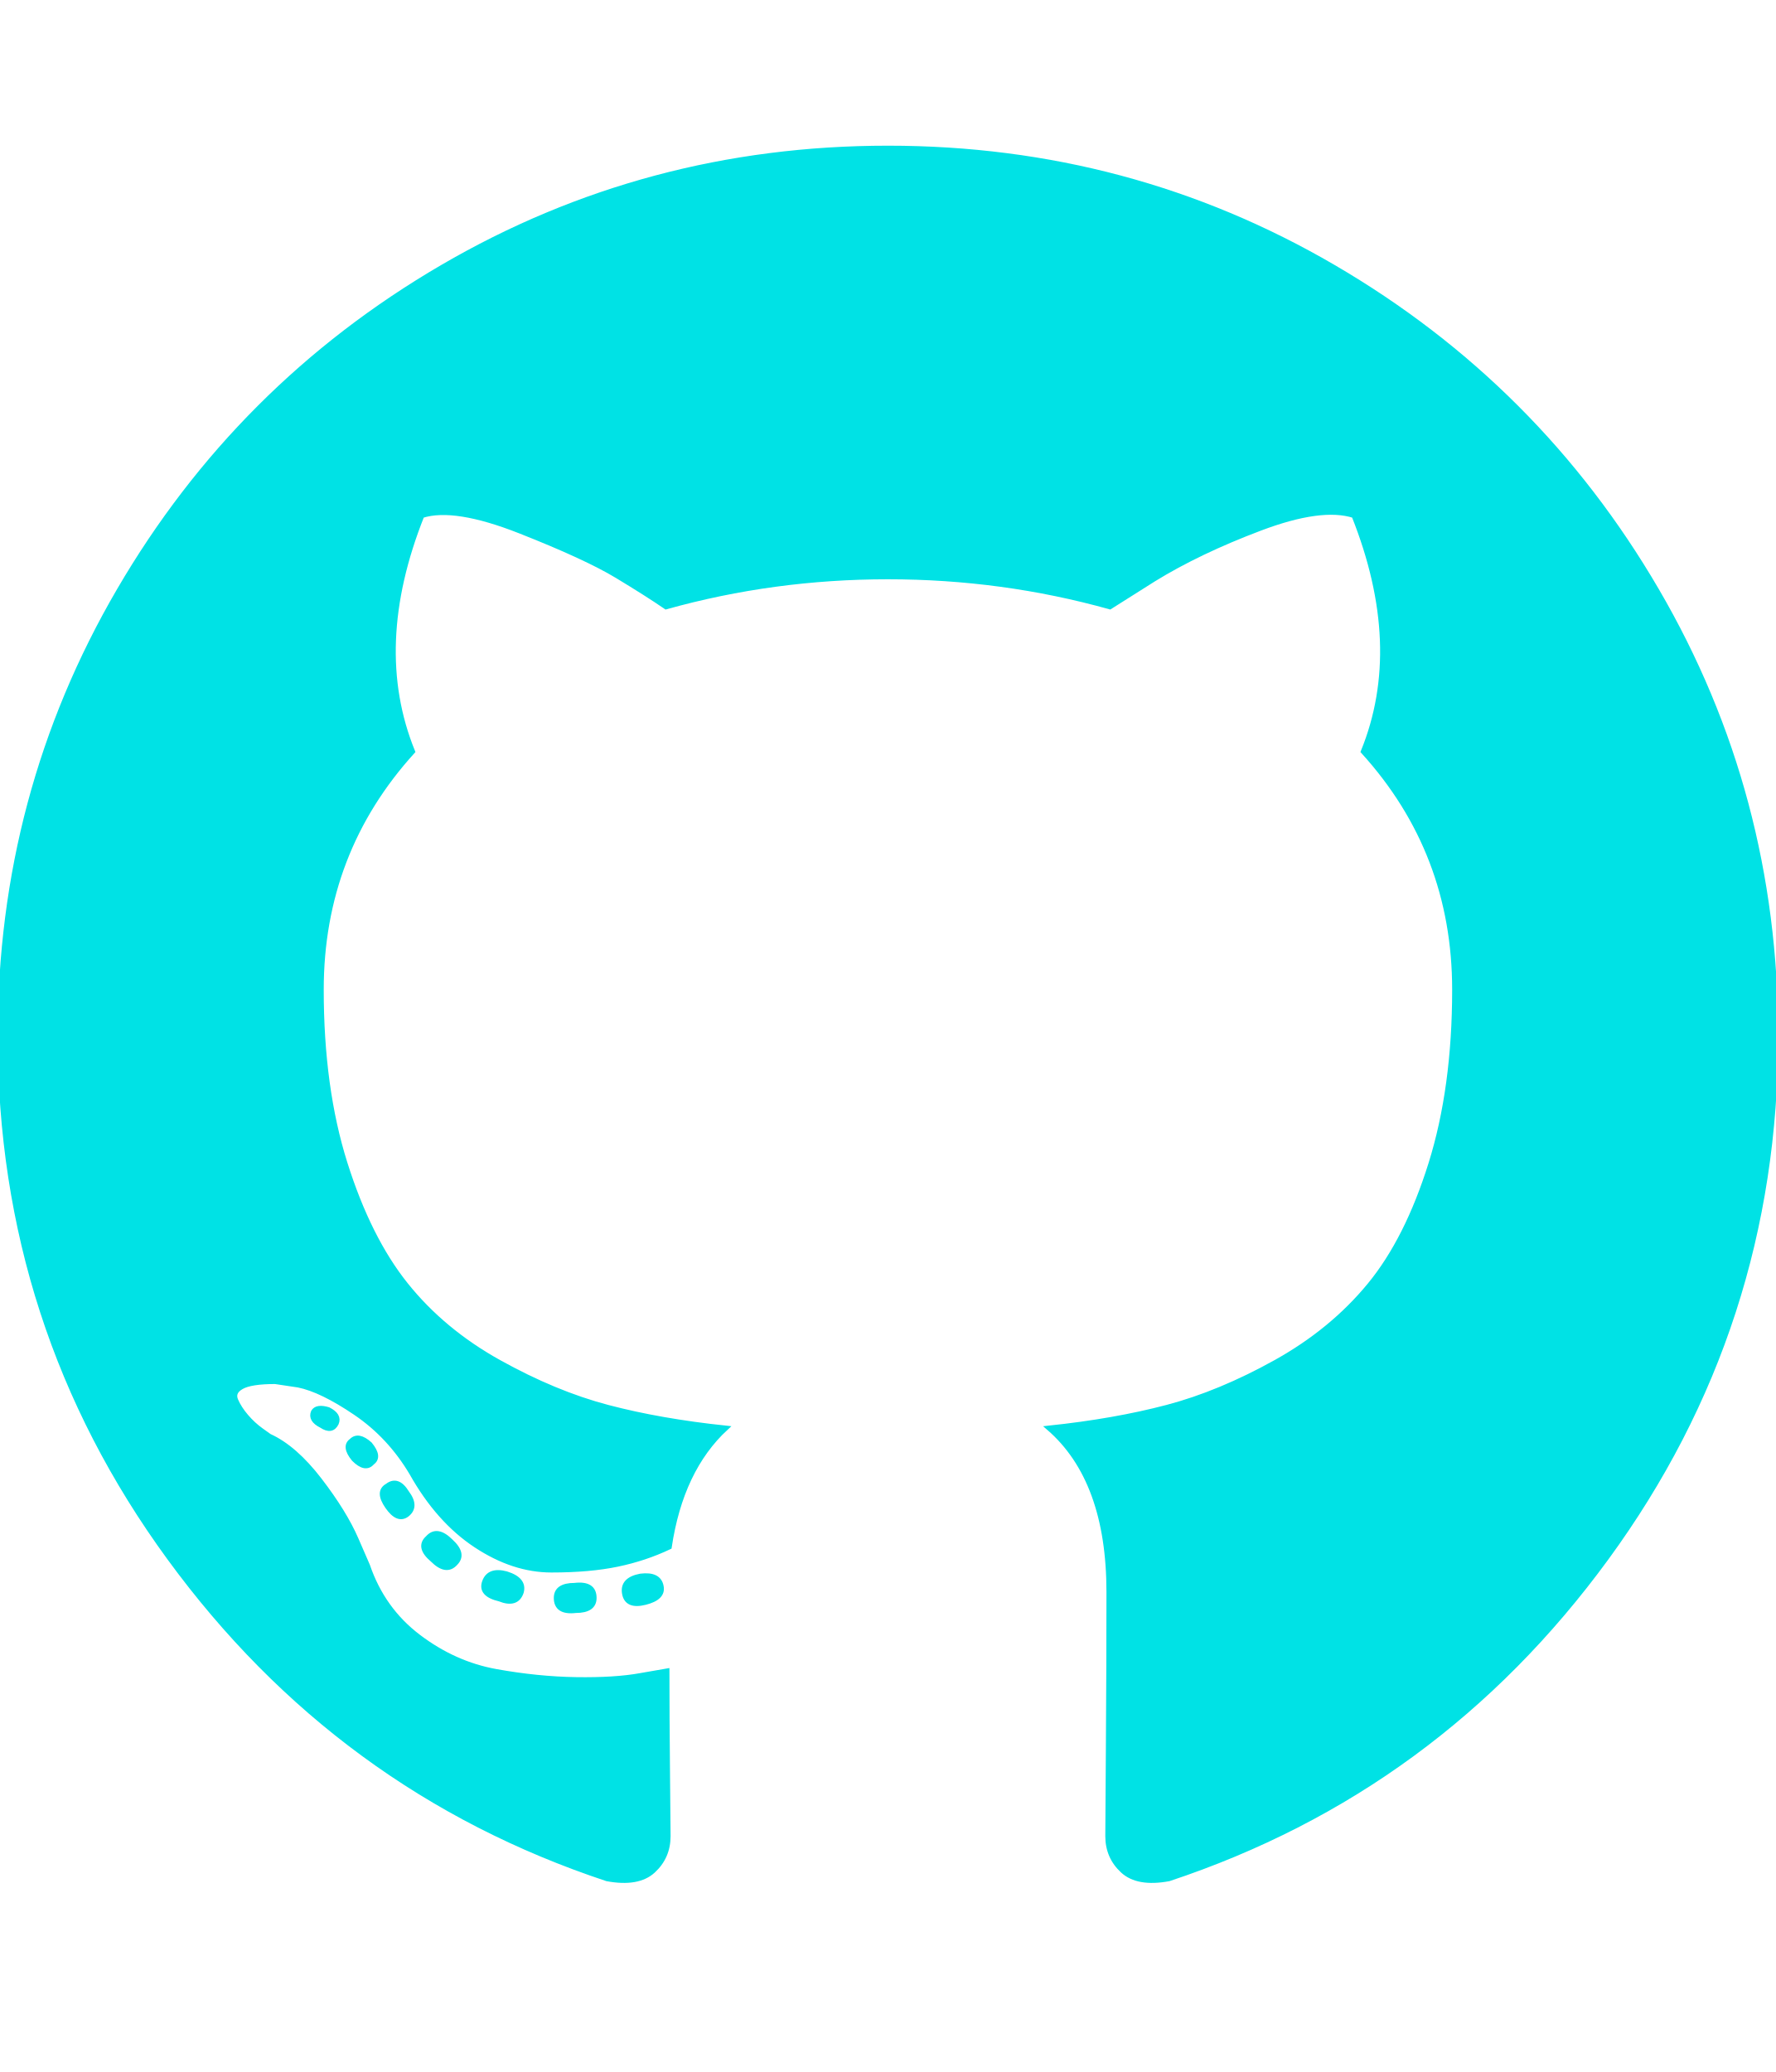
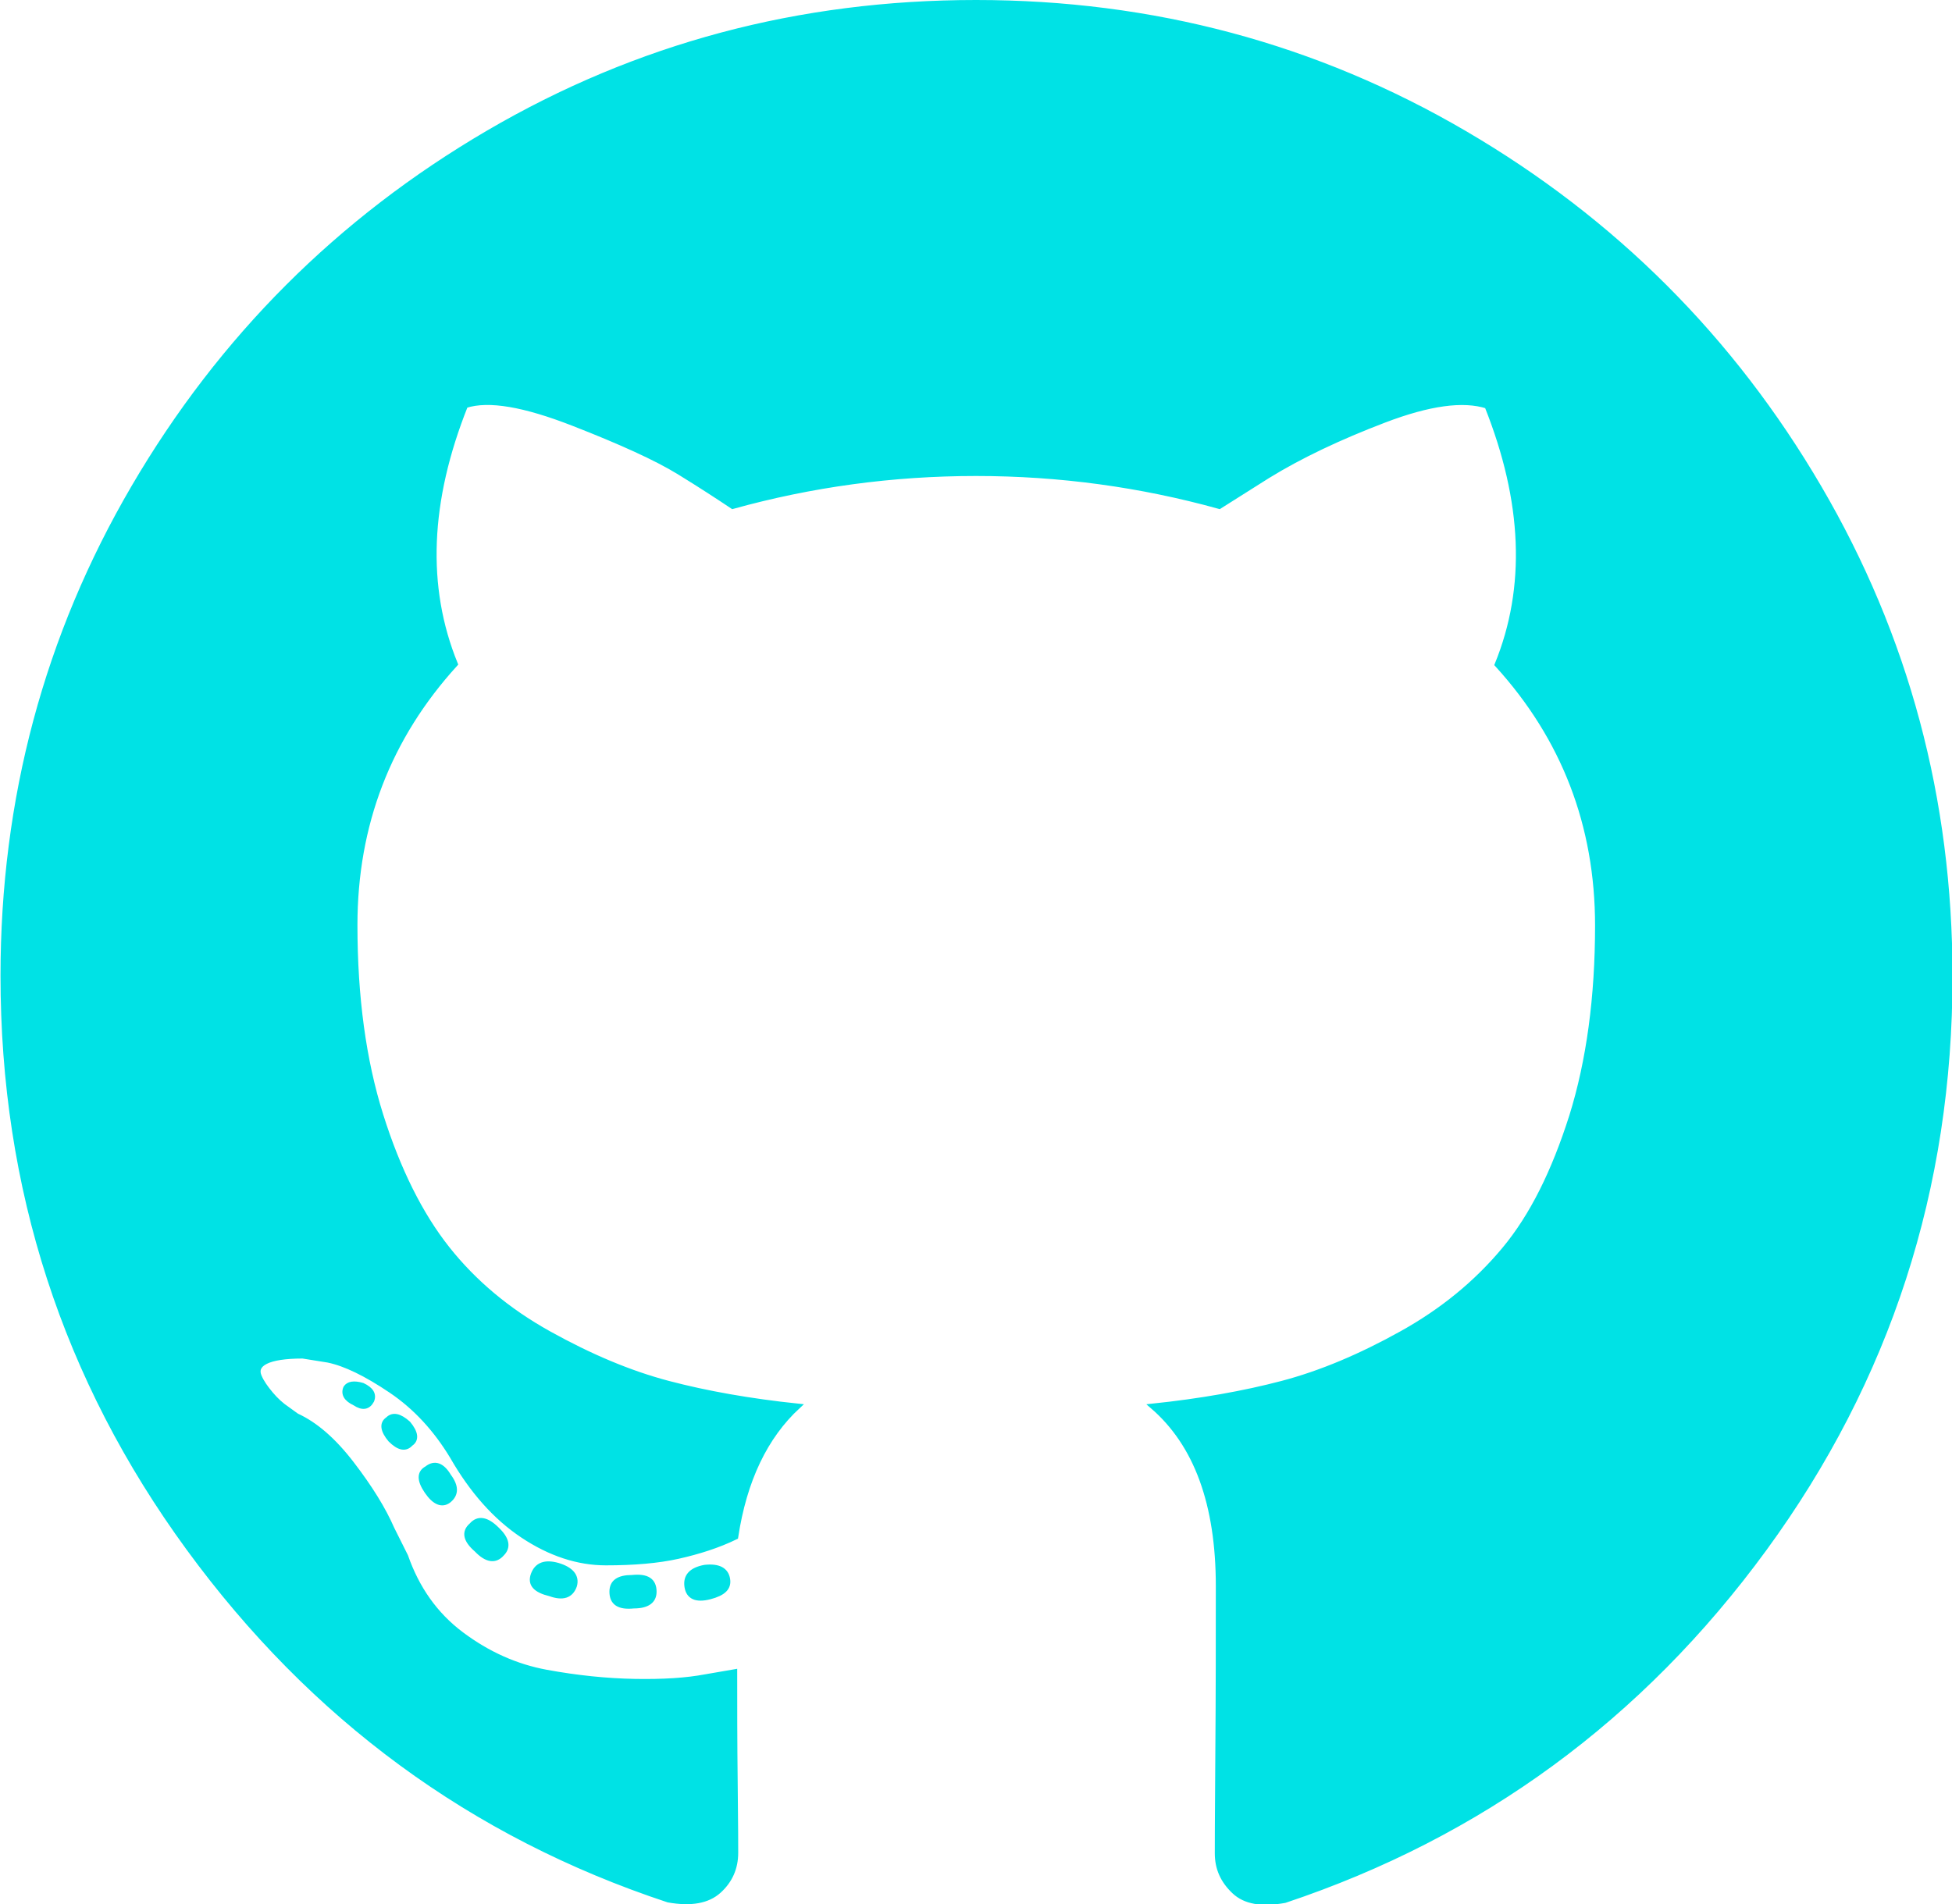
- <svg xmlns="http://www.w3.org/2000/svg" width="384" height="448" viewBox="0 0 384 448">
-   <style>path{stroke:#00e2e5;fill:#00e2e5}</style>
-   <path d="M192 32q52.25 0 96.375 25.75t69.875 69.875T384 224q0 62.75-36.625 112.875T252.75 406.25q-6.75 1.25-10-1.75t-3.25-7.5q0-.75.125-19.125t.125-33.625q0-24.25-13-35.5 14.25-1.5 25.625-4.5t23.5-9.75 20.25-16.625 13.25-26.25T314.5 214q0-29.75-19.75-51.5 9.25-22.75-2-51-7-2.25-20.25 2.75t-23 11l-9.5 6q-23.25-6.5-48-6.5t-48 6.5q-4-2.75-10.625-6.75t-20.875-9.625-21.25-3.375q-11.25 28.25-2 51Q69.5 184.25 69.5 214q0 21.25 5.125 37.5t13.125 26.25 20.125 16.75 23.5 9.75 25.625 4.5q-9.75 9-12.25 25.75-5.25 2.5-11.25 3.75t-14.25 1.25-16.375-5.375T89 318.5q-4.75-8-12.125-13t-12.375-6l-5-.75q-5.25 0-7.25 1.125T51 302.75t2.25 3.5 3.25 3l1.75 1.25q5.5 2.5 10.875 9.5T77 332.75l2.5 5.75q3.25 9.5 11 15.375t16.75 7.5 17.375 1.75 13.875-.875l5.75-1q0 9.5.125 22.125T144.5 397q0 4.5-3.25 7.5t-10 1.75q-58-19.25-94.625-69.375T0 224q0-52.25 25.75-96.375T95.625 57.75 192 32zM72.75 307.75q.75-1.75-1.75-3-2.5-.75-3.25.5-.75 1.75 1.75 3 2.25 1.5 3.25-.5zm7.75 8.5q1.75-1.25-.5-4-2.5-2.25-4-.75-1.75 1.25.5 4 2.5 2.5 4 .75zM88 327.5q2.25-1.75 0-4.75-2-3.25-4.25-1.5-2.25 1.25 0 4.5T88 327.5zM98.5 338q2-2-1-4.75-3-3-5-.75-2.25 2 1 4.75 3 3 5 .75zm14.25 6.25q.75-2.75-3.25-4-3.75-1-4.75 1.75t3.25 3.75q3.75 1.5 4.75-1.5zm15.75 1.25q0-3.25-4.25-2.75-4 0-4 2.75 0 3.25 4.25 2.75 4 0 4-2.75zM143 343q-.5-2.75-4.5-2.25-4 .75-3.5 3.75t4.5 2 3.5-3.5z" />
+ <svg xmlns="http://www.w3.org/2000/svg" id="Layer_1" viewBox="0 0 385 375.6">
+   <style>.st0{fill:#00e2e5;stroke:#00e2e5}</style>
+   <path class="st0" d="M192.5.5c34.8 0 67 8.6 96.4 25.8s52.7 40.5 69.9 69.9 25.8 61.5 25.8 96.4c0 41.8-12.2 79.5-36.6 112.9s-56 56.5-94.6 69.4c-4.5.8-7.8.3-10-1.8s-3.3-4.5-3.3-7.5c0-.5 0-6.9.1-19.1s.1-23.5.1-33.6c0-16.2-4.3-28-13-35.5 9.5-1 18-2.5 25.6-4.5 7.6-2 15.4-5.3 23.5-9.8s14.8-10 20.3-16.6 9.8-15.3 13.3-26.3c3.4-10.9 5.1-23.5 5.1-37.6 0-19.8-6.6-37-19.8-51.5 6.2-15.2 5.5-32.2-2-51-4.7-1.5-11.4-.6-20.3 2.8s-16.5 7-23 11l-9.5 6c-15.5-4.3-31.5-6.5-48-6.5s-32.5 2.2-48 6.5c-2.7-1.8-6.2-4.1-10.6-6.8s-11.4-5.9-20.9-9.6-16.6-5-21.2-3.5c-7.5 18.8-8.2 35.8-2 51C76.6 145.5 70 162.7 70 182.5c0 14.2 1.7 26.7 5.1 37.5 3.4 10.8 7.8 19.6 13.1 26.3s12 12.3 20.1 16.8 15.9 7.8 23.5 9.8c7.6 2 16.1 3.5 25.6 4.5-6.5 6-10.6 14.6-12.3 25.8-3.5 1.7-7.3 2.9-11.3 3.8s-8.8 1.3-14.3 1.3-11-1.8-16.4-5.4-10-8.8-13.9-15.6c-3.2-5.3-7.2-9.7-12.1-13s-9-5.3-12.4-6l-5-.8c-3.5 0-5.9.4-7.3 1.1s-1.8 1.7-1.3 2.9 1.3 2.3 2.3 3.5 2.1 2.2 3.3 3l1.8 1.3c3.7 1.7 7.3 4.8 10.9 9.5s6.2 8.9 7.9 12.8L80 307c2.2 6.3 5.8 11.5 11 15.4s10.8 6.4 16.8 7.5 11.8 1.7 17.4 1.8c5.6.1 10.2-.2 13.9-.9l5.8-1c0 6.3 0 13.7.1 22.1s.1 13 .1 13.6c0 3-1.1 5.5-3.3 7.5s-5.5 2.6-10 1.8c-38.7-12.8-70.2-36-94.6-69.4S.6 234.4.6 192.5c0-34.8 8.6-67 25.8-96.4s40.5-52.7 69.9-69.9S157.7.5 192.5.5zM73.3 276.3c.5-1.2-.1-2.2-1.8-3-1.7-.5-2.8-.3-3.3.5-.5 1.2.1 2.2 1.8 3 1.5 1 2.6.8 3.3-.5zm7.7 8.5c1.2-.8 1-2.2-.5-4-1.7-1.5-3-1.8-4-.8-1.2.8-1 2.2.5 4 1.7 1.7 3 1.9 4 .8zm7.5 11.2c1.5-1.2 1.5-2.8 0-4.8-1.3-2.2-2.8-2.7-4.3-1.5-1.5.8-1.5 2.3 0 4.5s3 2.8 4.3 1.8zM99 306.5c1.3-1.3 1-2.9-1-4.8-2-2-3.7-2.3-5-.8-1.5 1.3-1.2 2.9 1 4.8 2 2.1 3.7 2.3 5 .8zm14.3 6.3c.5-1.8-.6-3.2-3.3-4-2.5-.7-4.1-.1-4.8 1.8s.4 3.1 3.3 3.8c2.5.9 4.1.4 4.8-1.6zM129 314c0-2.2-1.4-3.1-4.3-2.8-2.7 0-4 .9-4 2.8 0 2.2 1.4 3.1 4.3 2.8 2.7 0 4-1 4-2.8zm14.5-2.5c-.3-1.8-1.8-2.6-4.5-2.3-2.7.5-3.8 1.8-3.5 3.8s1.8 2.7 4.5 2 3.8-1.8 3.5-3.5z" />
</svg>
